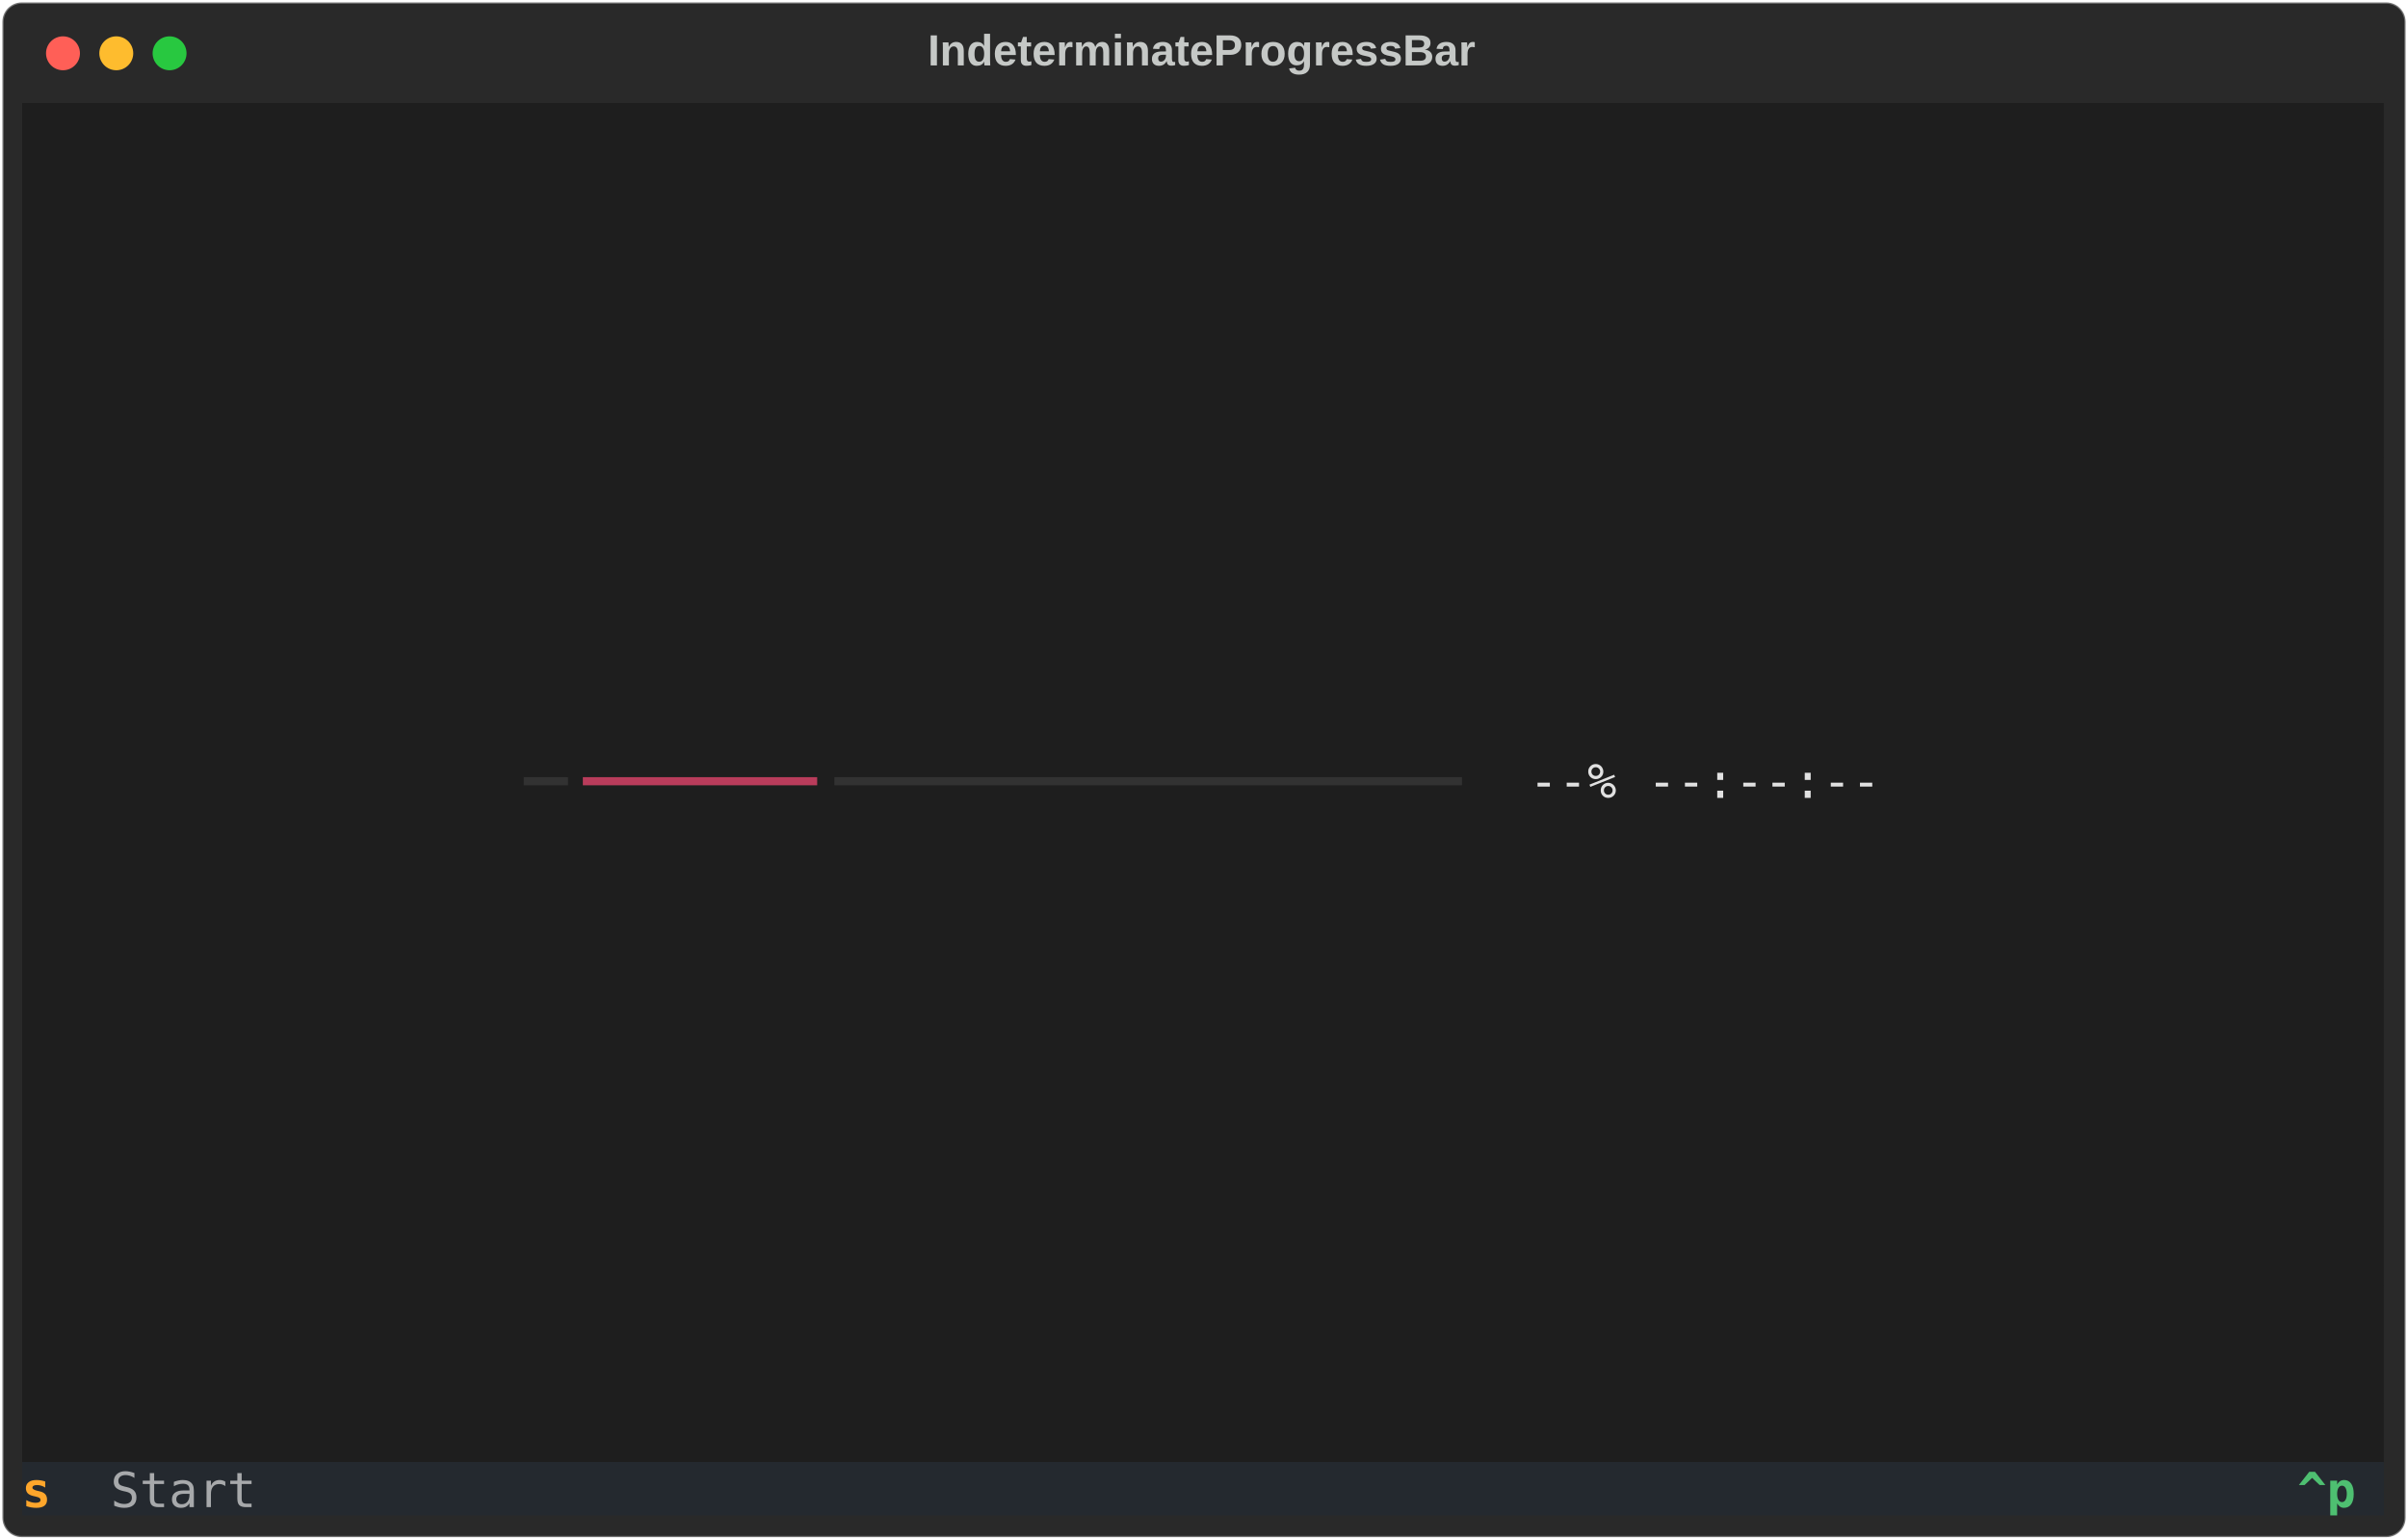
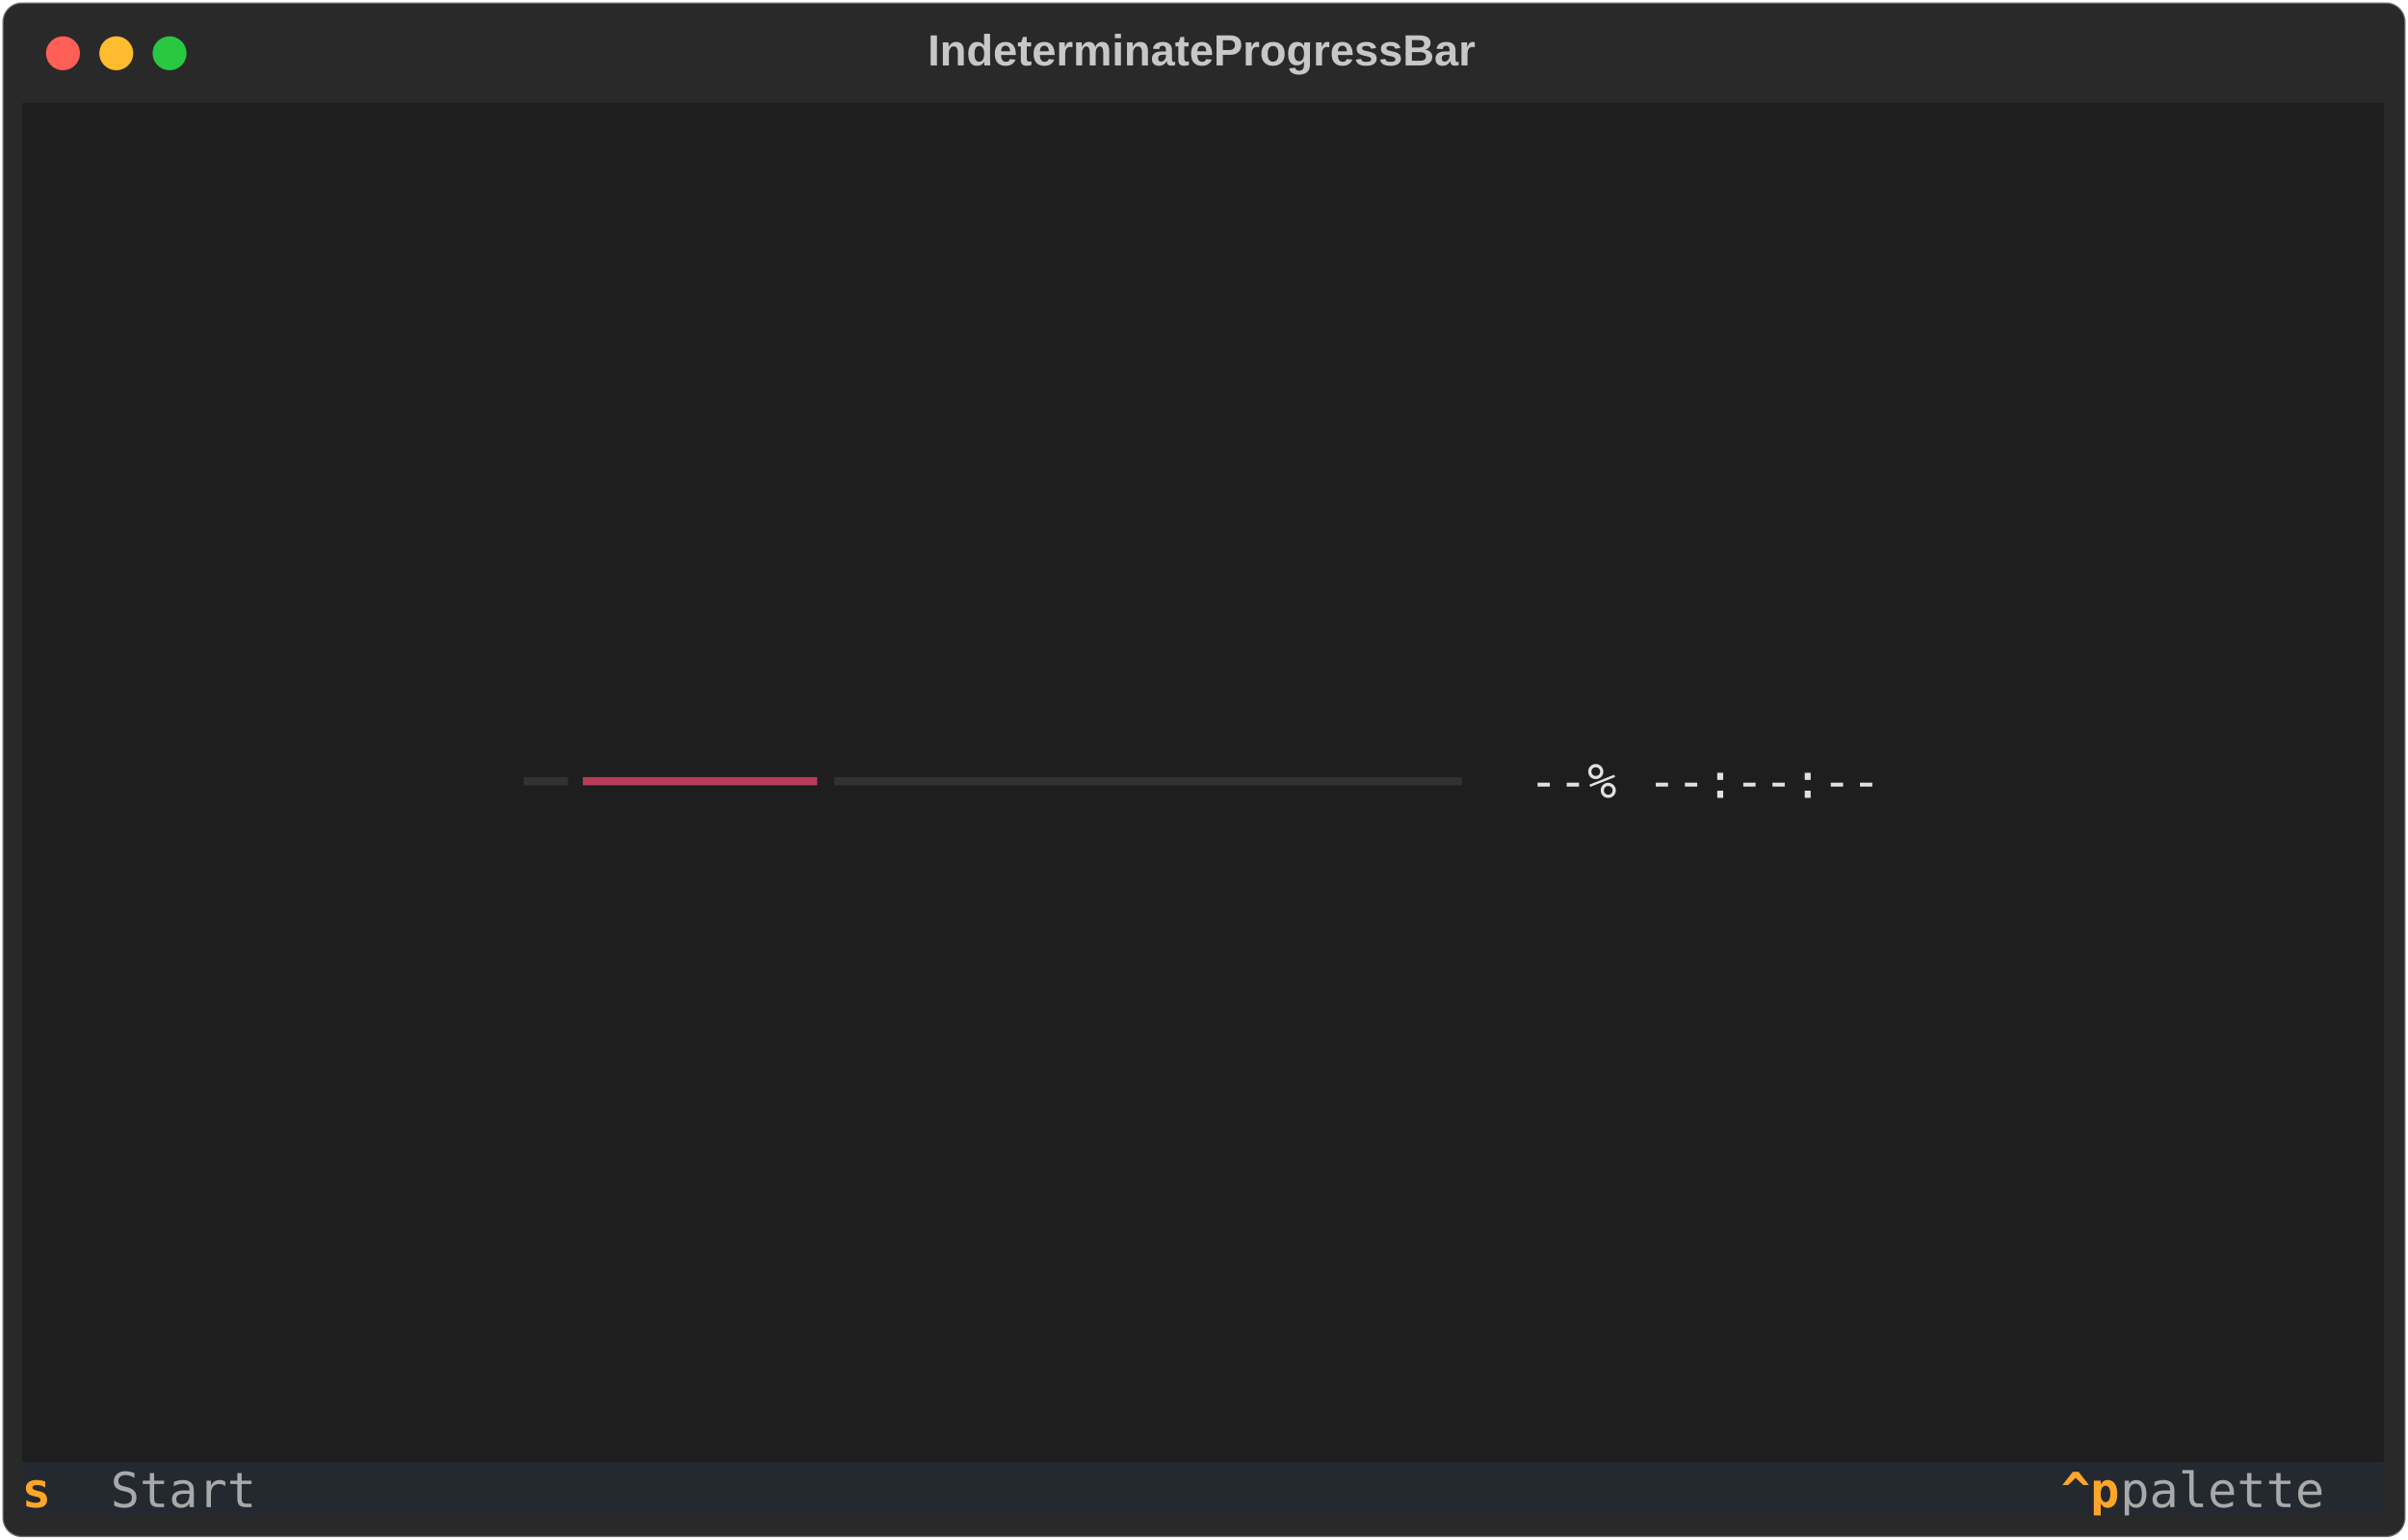
<svg xmlns="http://www.w3.org/2000/svg" class="rich-terminal" viewBox="0 0 994 635.6">
  <style>

    @font-face {
        font-family: "Fira Code";
        src: local("FiraCode-Regular"),
                url("https://cdnjs.cloudflare.com/ajax/libs/firacode/6.2.0/woff2/FiraCode-Regular.woff2") format("woff2"),
                url("https://cdnjs.cloudflare.com/ajax/libs/firacode/6.2.0/woff/FiraCode-Regular.woff") format("woff");
        font-style: normal;
        font-weight: 400;
    }
    @font-face {
        font-family: "Fira Code";
        src: local("FiraCode-Bold"),
                url("https://cdnjs.cloudflare.com/ajax/libs/firacode/6.2.0/woff2/FiraCode-Bold.woff2") format("woff2"),
                url("https://cdnjs.cloudflare.com/ajax/libs/firacode/6.2.0/woff/FiraCode-Bold.woff") format("woff");
        font-style: bold;
        font-weight: 700;
    }

-     .terminal-3326395380-matrix {
+     .terminal-847243958-matrix {
        font-family: Fira Code, monospace;
        font-size: 20px;
        line-height: 24.4px;
        font-variant-east-asian: full-width;
    }

-     .terminal-3326395380-title {
+     .terminal-847243958-title {
        font-size: 18px;
        font-weight: bold;
        font-family: arial;
    }

-     .terminal-3326395380-r1 { fill: #e1e1e1 }
- .terminal-3326395380-r2 { fill: #c5c8c6 }
- .terminal-3326395380-r3 { fill: #323232 }
- .terminal-3326395380-r4 { fill: #b93c5b }
- .terminal-3326395380-r5 { fill: #fea62b;font-weight: bold }
- .terminal-3326395380-r6 { fill: #a7a9ab }
- .terminal-3326395380-r7 { fill: #e2e3e3 }
- .terminal-3326395380-r8 { fill: #4ebf71;font-weight: bold }
+     .terminal-847243958-r1 { fill: #e1e1e1 }
+ .terminal-847243958-r2 { fill: #c5c8c6 }
+ .terminal-847243958-r3 { fill: #323232 }
+ .terminal-847243958-r4 { fill: #b93c5b }
+ .terminal-847243958-r5 { fill: #fea62b;font-weight: bold }
+ .terminal-847243958-r6 { fill: #a7a9ab }
+ .terminal-847243958-r7 { fill: #e2e3e3 }
    </style>
  <defs>
-     <clipPath id="terminal-3326395380-clip-terminal">
+     <clipPath id="terminal-847243958-clip-terminal">
      <rect x="0" y="0" width="975.0" height="584.6" />
    </clipPath>
-     <clipPath id="terminal-3326395380-line-0">
+     <clipPath id="terminal-847243958-line-0">
      <rect x="0" y="1.5" width="976" height="24.65" />
    </clipPath>
-     <clipPath id="terminal-3326395380-line-1">
+     <clipPath id="terminal-847243958-line-1">
      <rect x="0" y="25.9" width="976" height="24.65" />
    </clipPath>
-     <clipPath id="terminal-3326395380-line-2">
+     <clipPath id="terminal-847243958-line-2">
      <rect x="0" y="50.3" width="976" height="24.65" />
    </clipPath>
-     <clipPath id="terminal-3326395380-line-3">
+     <clipPath id="terminal-847243958-line-3">
      <rect x="0" y="74.7" width="976" height="24.65" />
    </clipPath>
-     <clipPath id="terminal-3326395380-line-4">
+     <clipPath id="terminal-847243958-line-4">
      <rect x="0" y="99.1" width="976" height="24.65" />
    </clipPath>
-     <clipPath id="terminal-3326395380-line-5">
+     <clipPath id="terminal-847243958-line-5">
      <rect x="0" y="123.5" width="976" height="24.65" />
    </clipPath>
-     <clipPath id="terminal-3326395380-line-6">
+     <clipPath id="terminal-847243958-line-6">
      <rect x="0" y="147.9" width="976" height="24.65" />
    </clipPath>
-     <clipPath id="terminal-3326395380-line-7">
+     <clipPath id="terminal-847243958-line-7">
      <rect x="0" y="172.3" width="976" height="24.65" />
    </clipPath>
-     <clipPath id="terminal-3326395380-line-8">
+     <clipPath id="terminal-847243958-line-8">
      <rect x="0" y="196.7" width="976" height="24.65" />
    </clipPath>
-     <clipPath id="terminal-3326395380-line-9">
+     <clipPath id="terminal-847243958-line-9">
      <rect x="0" y="221.1" width="976" height="24.65" />
    </clipPath>
-     <clipPath id="terminal-3326395380-line-10">
+     <clipPath id="terminal-847243958-line-10">
      <rect x="0" y="245.5" width="976" height="24.65" />
    </clipPath>
-     <clipPath id="terminal-3326395380-line-11">
+     <clipPath id="terminal-847243958-line-11">
      <rect x="0" y="269.9" width="976" height="24.65" />
    </clipPath>
-     <clipPath id="terminal-3326395380-line-12">
+     <clipPath id="terminal-847243958-line-12">
      <rect x="0" y="294.3" width="976" height="24.65" />
    </clipPath>
-     <clipPath id="terminal-3326395380-line-13">
+     <clipPath id="terminal-847243958-line-13">
      <rect x="0" y="318.7" width="976" height="24.65" />
    </clipPath>
-     <clipPath id="terminal-3326395380-line-14">
+     <clipPath id="terminal-847243958-line-14">
      <rect x="0" y="343.1" width="976" height="24.65" />
    </clipPath>
-     <clipPath id="terminal-3326395380-line-15">
+     <clipPath id="terminal-847243958-line-15">
      <rect x="0" y="367.5" width="976" height="24.65" />
    </clipPath>
-     <clipPath id="terminal-3326395380-line-16">
+     <clipPath id="terminal-847243958-line-16">
      <rect x="0" y="391.9" width="976" height="24.65" />
    </clipPath>
-     <clipPath id="terminal-3326395380-line-17">
+     <clipPath id="terminal-847243958-line-17">
      <rect x="0" y="416.3" width="976" height="24.65" />
    </clipPath>
-     <clipPath id="terminal-3326395380-line-18">
+     <clipPath id="terminal-847243958-line-18">
      <rect x="0" y="440.7" width="976" height="24.65" />
    </clipPath>
-     <clipPath id="terminal-3326395380-line-19">
+     <clipPath id="terminal-847243958-line-19">
      <rect x="0" y="465.1" width="976" height="24.65" />
    </clipPath>
-     <clipPath id="terminal-3326395380-line-20">
+     <clipPath id="terminal-847243958-line-20">
      <rect x="0" y="489.5" width="976" height="24.65" />
    </clipPath>
-     <clipPath id="terminal-3326395380-line-21">
+     <clipPath id="terminal-847243958-line-21">
      <rect x="0" y="513.9" width="976" height="24.65" />
    </clipPath>
-     <clipPath id="terminal-3326395380-line-22">
+     <clipPath id="terminal-847243958-line-22">
      <rect x="0" y="538.3" width="976" height="24.65" />
    </clipPath>
  </defs>
  <rect fill="#292929" stroke="rgba(255,255,255,0.35)" stroke-width="1" x="1" y="1" width="992" height="633.6" rx="8" />
-   <text class="terminal-3326395380-title" fill="#c5c8c6" text-anchor="middle" x="496" y="27">IndeterminateProgressBar</text>
+   <text class="terminal-847243958-title" fill="#c5c8c6" text-anchor="middle" x="496" y="27">IndeterminateProgressBar</text>
  <g transform="translate(26,22)">
    <circle cx="0" cy="0" r="7" fill="#ff5f57" />
    <circle cx="22" cy="0" r="7" fill="#febc2e" />
    <circle cx="44" cy="0" r="7" fill="#28c840" />
  </g>
-   <g transform="translate(9, 41)" clip-path="url(#terminal-3326395380-clip-terminal)">
+   <g transform="translate(9, 41)" clip-path="url(#terminal-847243958-clip-terminal)">
    <rect fill="#1e1e1e" x="0" y="1.5" width="976" height="24.65" shape-rendering="crispEdges" />
    <rect fill="#1e1e1e" x="0" y="25.9" width="976" height="24.65" shape-rendering="crispEdges" />
    <rect fill="#1e1e1e" x="0" y="50.3" width="976" height="24.65" shape-rendering="crispEdges" />
    <rect fill="#1e1e1e" x="0" y="74.7" width="976" height="24.65" shape-rendering="crispEdges" />
    <rect fill="#1e1e1e" x="0" y="99.1" width="976" height="24.65" shape-rendering="crispEdges" />
    <rect fill="#1e1e1e" x="0" y="123.5" width="976" height="24.65" shape-rendering="crispEdges" />
    <rect fill="#1e1e1e" x="0" y="147.9" width="976" height="24.65" shape-rendering="crispEdges" />
    <rect fill="#1e1e1e" x="0" y="172.3" width="976" height="24.65" shape-rendering="crispEdges" />
    <rect fill="#1e1e1e" x="0" y="196.7" width="976" height="24.65" shape-rendering="crispEdges" />
    <rect fill="#1e1e1e" x="0" y="221.1" width="976" height="24.65" shape-rendering="crispEdges" />
    <rect fill="#1e1e1e" x="0" y="245.5" width="976" height="24.65" shape-rendering="crispEdges" />
    <rect fill="#1e1e1e" x="0" y="269.9" width="207.4" height="24.65" shape-rendering="crispEdges" />
    <rect fill="#1e1e1e" x="207.4" y="269.9" width="24.4" height="24.65" shape-rendering="crispEdges" />
    <rect fill="#1e1e1e" x="231.8" y="269.9" width="97.6" height="24.65" shape-rendering="crispEdges" />
    <rect fill="#1e1e1e" x="329.4" y="269.9" width="268.4" height="24.65" shape-rendering="crispEdges" />
    <rect fill="#1e1e1e" x="597.8" y="269.9" width="24.4" height="24.65" shape-rendering="crispEdges" />
    <rect fill="#1e1e1e" x="622.2" y="269.9" width="36.6" height="24.65" shape-rendering="crispEdges" />
    <rect fill="#1e1e1e" x="658.8" y="269.9" width="12.2" height="24.65" shape-rendering="crispEdges" />
    <rect fill="#1e1e1e" x="671" y="269.9" width="305" height="24.65" shape-rendering="crispEdges" />
    <rect fill="#1e1e1e" x="0" y="294.3" width="976" height="24.65" shape-rendering="crispEdges" />
    <rect fill="#1e1e1e" x="0" y="318.7" width="976" height="24.65" shape-rendering="crispEdges" />
    <rect fill="#1e1e1e" x="0" y="343.1" width="976" height="24.65" shape-rendering="crispEdges" />
    <rect fill="#1e1e1e" x="0" y="367.5" width="976" height="24.65" shape-rendering="crispEdges" />
    <rect fill="#1e1e1e" x="0" y="391.9" width="976" height="24.65" shape-rendering="crispEdges" />
    <rect fill="#1e1e1e" x="0" y="416.3" width="976" height="24.65" shape-rendering="crispEdges" />
    <rect fill="#1e1e1e" x="0" y="440.7" width="976" height="24.65" shape-rendering="crispEdges" />
    <rect fill="#1e1e1e" x="0" y="465.1" width="976" height="24.65" shape-rendering="crispEdges" />
    <rect fill="#1e1e1e" x="0" y="489.5" width="976" height="24.65" shape-rendering="crispEdges" />
    <rect fill="#1e1e1e" x="0" y="513.9" width="976" height="24.65" shape-rendering="crispEdges" />
    <rect fill="#1e1e1e" x="0" y="538.3" width="976" height="24.65" shape-rendering="crispEdges" />
    <rect fill="#24292f" x="0" y="562.7" width="36.6" height="24.65" shape-rendering="crispEdges" />
    <rect fill="#24292f" x="36.6" y="562.7" width="73.2" height="24.65" shape-rendering="crispEdges" />
-     <rect fill="#24292f" x="109.8" y="562.7" width="817.4" height="24.65" shape-rendering="crispEdges" />
-     <rect fill="#24292f" x="927.2" y="562.7" width="12.2" height="24.65" shape-rendering="crispEdges" />
-     <rect fill="#24292f" x="939.4" y="562.7" width="24.4" height="24.65" shape-rendering="crispEdges" />
+     <rect fill="#24292f" x="109.8" y="562.7" width="719.8" height="24.65" shape-rendering="crispEdges" />
+     <rect fill="#24292f" x="829.6" y="562.7" width="12.2" height="24.65" shape-rendering="crispEdges" />
+     <rect fill="#24292f" x="841.8" y="562.7" width="24.4" height="24.65" shape-rendering="crispEdges" />
+     <rect fill="#24292f" x="866.2" y="562.7" width="97.6" height="24.65" shape-rendering="crispEdges" />
    <rect fill="#24292f" x="963.8" y="562.7" width="12.2" height="24.65" shape-rendering="crispEdges" />
-     <g class="terminal-3326395380-matrix">
-       <text class="terminal-3326395380-r2" x="976" y="20" textLength="12.2" clip-path="url(#terminal-3326395380-line-0)">
- </text>
-       <text class="terminal-3326395380-r2" x="976" y="44.4" textLength="12.2" clip-path="url(#terminal-3326395380-line-1)">
- </text>
-       <text class="terminal-3326395380-r2" x="976" y="68.8" textLength="12.2" clip-path="url(#terminal-3326395380-line-2)">
- </text>
-       <text class="terminal-3326395380-r2" x="976" y="93.2" textLength="12.2" clip-path="url(#terminal-3326395380-line-3)">
- </text>
-       <text class="terminal-3326395380-r2" x="976" y="117.6" textLength="12.2" clip-path="url(#terminal-3326395380-line-4)">
- </text>
-       <text class="terminal-3326395380-r2" x="976" y="142" textLength="12.2" clip-path="url(#terminal-3326395380-line-5)">
- </text>
-       <text class="terminal-3326395380-r2" x="976" y="166.4" textLength="12.2" clip-path="url(#terminal-3326395380-line-6)">
- </text>
-       <text class="terminal-3326395380-r2" x="976" y="190.8" textLength="12.2" clip-path="url(#terminal-3326395380-line-7)">
- </text>
-       <text class="terminal-3326395380-r2" x="976" y="215.2" textLength="12.2" clip-path="url(#terminal-3326395380-line-8)">
- </text>
-       <text class="terminal-3326395380-r2" x="976" y="239.6" textLength="12.2" clip-path="url(#terminal-3326395380-line-9)">
- </text>
-       <text class="terminal-3326395380-r2" x="976" y="264" textLength="12.2" clip-path="url(#terminal-3326395380-line-10)">
- </text>
-       <text class="terminal-3326395380-r3" x="207.4" y="288.4" textLength="24.4" clip-path="url(#terminal-3326395380-line-11)">━╸</text>
-       <text class="terminal-3326395380-r4" x="231.8" y="288.4" textLength="97.6" clip-path="url(#terminal-3326395380-line-11)">━━━━━━━━</text>
-       <text class="terminal-3326395380-r3" x="329.4" y="288.4" textLength="268.4" clip-path="url(#terminal-3326395380-line-11)">╺━━━━━━━━━━━━━━━━━━━━━</text>
-       <text class="terminal-3326395380-r1" x="622.2" y="288.4" textLength="36.6" clip-path="url(#terminal-3326395380-line-11)">--%</text>
-       <text class="terminal-3326395380-r1" x="671" y="288.4" textLength="305" clip-path="url(#terminal-3326395380-line-11)">--:--:--                 </text>
-       <text class="terminal-3326395380-r2" x="976" y="288.4" textLength="12.2" clip-path="url(#terminal-3326395380-line-11)">
- </text>
-       <text class="terminal-3326395380-r2" x="976" y="312.8" textLength="12.2" clip-path="url(#terminal-3326395380-line-12)">
- </text>
-       <text class="terminal-3326395380-r2" x="976" y="337.2" textLength="12.2" clip-path="url(#terminal-3326395380-line-13)">
- </text>
-       <text class="terminal-3326395380-r2" x="976" y="361.6" textLength="12.2" clip-path="url(#terminal-3326395380-line-14)">
- </text>
-       <text class="terminal-3326395380-r2" x="976" y="386" textLength="12.2" clip-path="url(#terminal-3326395380-line-15)">
- </text>
-       <text class="terminal-3326395380-r2" x="976" y="410.4" textLength="12.2" clip-path="url(#terminal-3326395380-line-16)">
- </text>
-       <text class="terminal-3326395380-r2" x="976" y="434.8" textLength="12.2" clip-path="url(#terminal-3326395380-line-17)">
- </text>
-       <text class="terminal-3326395380-r2" x="976" y="459.2" textLength="12.2" clip-path="url(#terminal-3326395380-line-18)">
- </text>
-       <text class="terminal-3326395380-r2" x="976" y="483.6" textLength="12.2" clip-path="url(#terminal-3326395380-line-19)">
- </text>
-       <text class="terminal-3326395380-r2" x="976" y="508" textLength="12.2" clip-path="url(#terminal-3326395380-line-20)">
- </text>
-       <text class="terminal-3326395380-r2" x="976" y="532.4" textLength="12.2" clip-path="url(#terminal-3326395380-line-21)">
- </text>
-       <text class="terminal-3326395380-r2" x="976" y="556.8" textLength="12.2" clip-path="url(#terminal-3326395380-line-22)">
- </text>
-       <text class="terminal-3326395380-r5" x="0" y="581.2" textLength="36.6" clip-path="url(#terminal-3326395380-line-23)"> s </text>
-       <text class="terminal-3326395380-r6" x="36.6" y="581.2" textLength="73.2" clip-path="url(#terminal-3326395380-line-23)">Start </text>
-       <text class="terminal-3326395380-r8" x="939.4" y="581.2" textLength="24.4" clip-path="url(#terminal-3326395380-line-23)">^p</text>
+     <g class="terminal-847243958-matrix">
+       <text class="terminal-847243958-r2" x="976" y="20" textLength="12.2" clip-path="url(#terminal-847243958-line-0)">
+ </text>
+       <text class="terminal-847243958-r2" x="976" y="44.4" textLength="12.2" clip-path="url(#terminal-847243958-line-1)">
+ </text>
+       <text class="terminal-847243958-r2" x="976" y="68.8" textLength="12.2" clip-path="url(#terminal-847243958-line-2)">
+ </text>
+       <text class="terminal-847243958-r2" x="976" y="93.2" textLength="12.2" clip-path="url(#terminal-847243958-line-3)">
+ </text>
+       <text class="terminal-847243958-r2" x="976" y="117.6" textLength="12.2" clip-path="url(#terminal-847243958-line-4)">
+ </text>
+       <text class="terminal-847243958-r2" x="976" y="142" textLength="12.2" clip-path="url(#terminal-847243958-line-5)">
+ </text>
+       <text class="terminal-847243958-r2" x="976" y="166.4" textLength="12.2" clip-path="url(#terminal-847243958-line-6)">
+ </text>
+       <text class="terminal-847243958-r2" x="976" y="190.8" textLength="12.2" clip-path="url(#terminal-847243958-line-7)">
+ </text>
+       <text class="terminal-847243958-r2" x="976" y="215.2" textLength="12.2" clip-path="url(#terminal-847243958-line-8)">
+ </text>
+       <text class="terminal-847243958-r2" x="976" y="239.6" textLength="12.2" clip-path="url(#terminal-847243958-line-9)">
+ </text>
+       <text class="terminal-847243958-r2" x="976" y="264" textLength="12.2" clip-path="url(#terminal-847243958-line-10)">
+ </text>
+       <text class="terminal-847243958-r3" x="207.4" y="288.4" textLength="24.4" clip-path="url(#terminal-847243958-line-11)">━╸</text>
+       <text class="terminal-847243958-r4" x="231.8" y="288.4" textLength="97.6" clip-path="url(#terminal-847243958-line-11)">━━━━━━━━</text>
+       <text class="terminal-847243958-r3" x="329.4" y="288.4" textLength="268.4" clip-path="url(#terminal-847243958-line-11)">╺━━━━━━━━━━━━━━━━━━━━━</text>
+       <text class="terminal-847243958-r1" x="622.2" y="288.4" textLength="36.6" clip-path="url(#terminal-847243958-line-11)">--%</text>
+       <text class="terminal-847243958-r1" x="671" y="288.4" textLength="305" clip-path="url(#terminal-847243958-line-11)">--:--:--                 </text>
+       <text class="terminal-847243958-r2" x="976" y="288.4" textLength="12.2" clip-path="url(#terminal-847243958-line-11)">
+ </text>
+       <text class="terminal-847243958-r2" x="976" y="312.8" textLength="12.2" clip-path="url(#terminal-847243958-line-12)">
+ </text>
+       <text class="terminal-847243958-r2" x="976" y="337.2" textLength="12.2" clip-path="url(#terminal-847243958-line-13)">
+ </text>
+       <text class="terminal-847243958-r2" x="976" y="361.6" textLength="12.2" clip-path="url(#terminal-847243958-line-14)">
+ </text>
+       <text class="terminal-847243958-r2" x="976" y="386" textLength="12.2" clip-path="url(#terminal-847243958-line-15)">
+ </text>
+       <text class="terminal-847243958-r2" x="976" y="410.4" textLength="12.2" clip-path="url(#terminal-847243958-line-16)">
+ </text>
+       <text class="terminal-847243958-r2" x="976" y="434.8" textLength="12.2" clip-path="url(#terminal-847243958-line-17)">
+ </text>
+       <text class="terminal-847243958-r2" x="976" y="459.2" textLength="12.2" clip-path="url(#terminal-847243958-line-18)">
+ </text>
+       <text class="terminal-847243958-r2" x="976" y="483.6" textLength="12.2" clip-path="url(#terminal-847243958-line-19)">
+ </text>
+       <text class="terminal-847243958-r2" x="976" y="508" textLength="12.2" clip-path="url(#terminal-847243958-line-20)">
+ </text>
+       <text class="terminal-847243958-r2" x="976" y="532.4" textLength="12.2" clip-path="url(#terminal-847243958-line-21)">
+ </text>
+       <text class="terminal-847243958-r2" x="976" y="556.8" textLength="12.2" clip-path="url(#terminal-847243958-line-22)">
+ </text>
+       <text class="terminal-847243958-r5" x="0" y="581.2" textLength="36.6" clip-path="url(#terminal-847243958-line-23)"> s </text>
+       <text class="terminal-847243958-r6" x="36.6" y="581.2" textLength="73.2" clip-path="url(#terminal-847243958-line-23)">Start </text>
+       <text class="terminal-847243958-r5" x="841.8" y="581.2" textLength="24.4" clip-path="url(#terminal-847243958-line-23)">^p</text>
+       <text class="terminal-847243958-r6" x="866.2" y="581.2" textLength="97.6" clip-path="url(#terminal-847243958-line-23)"> palette</text>
    </g>
  </g>
</svg>
